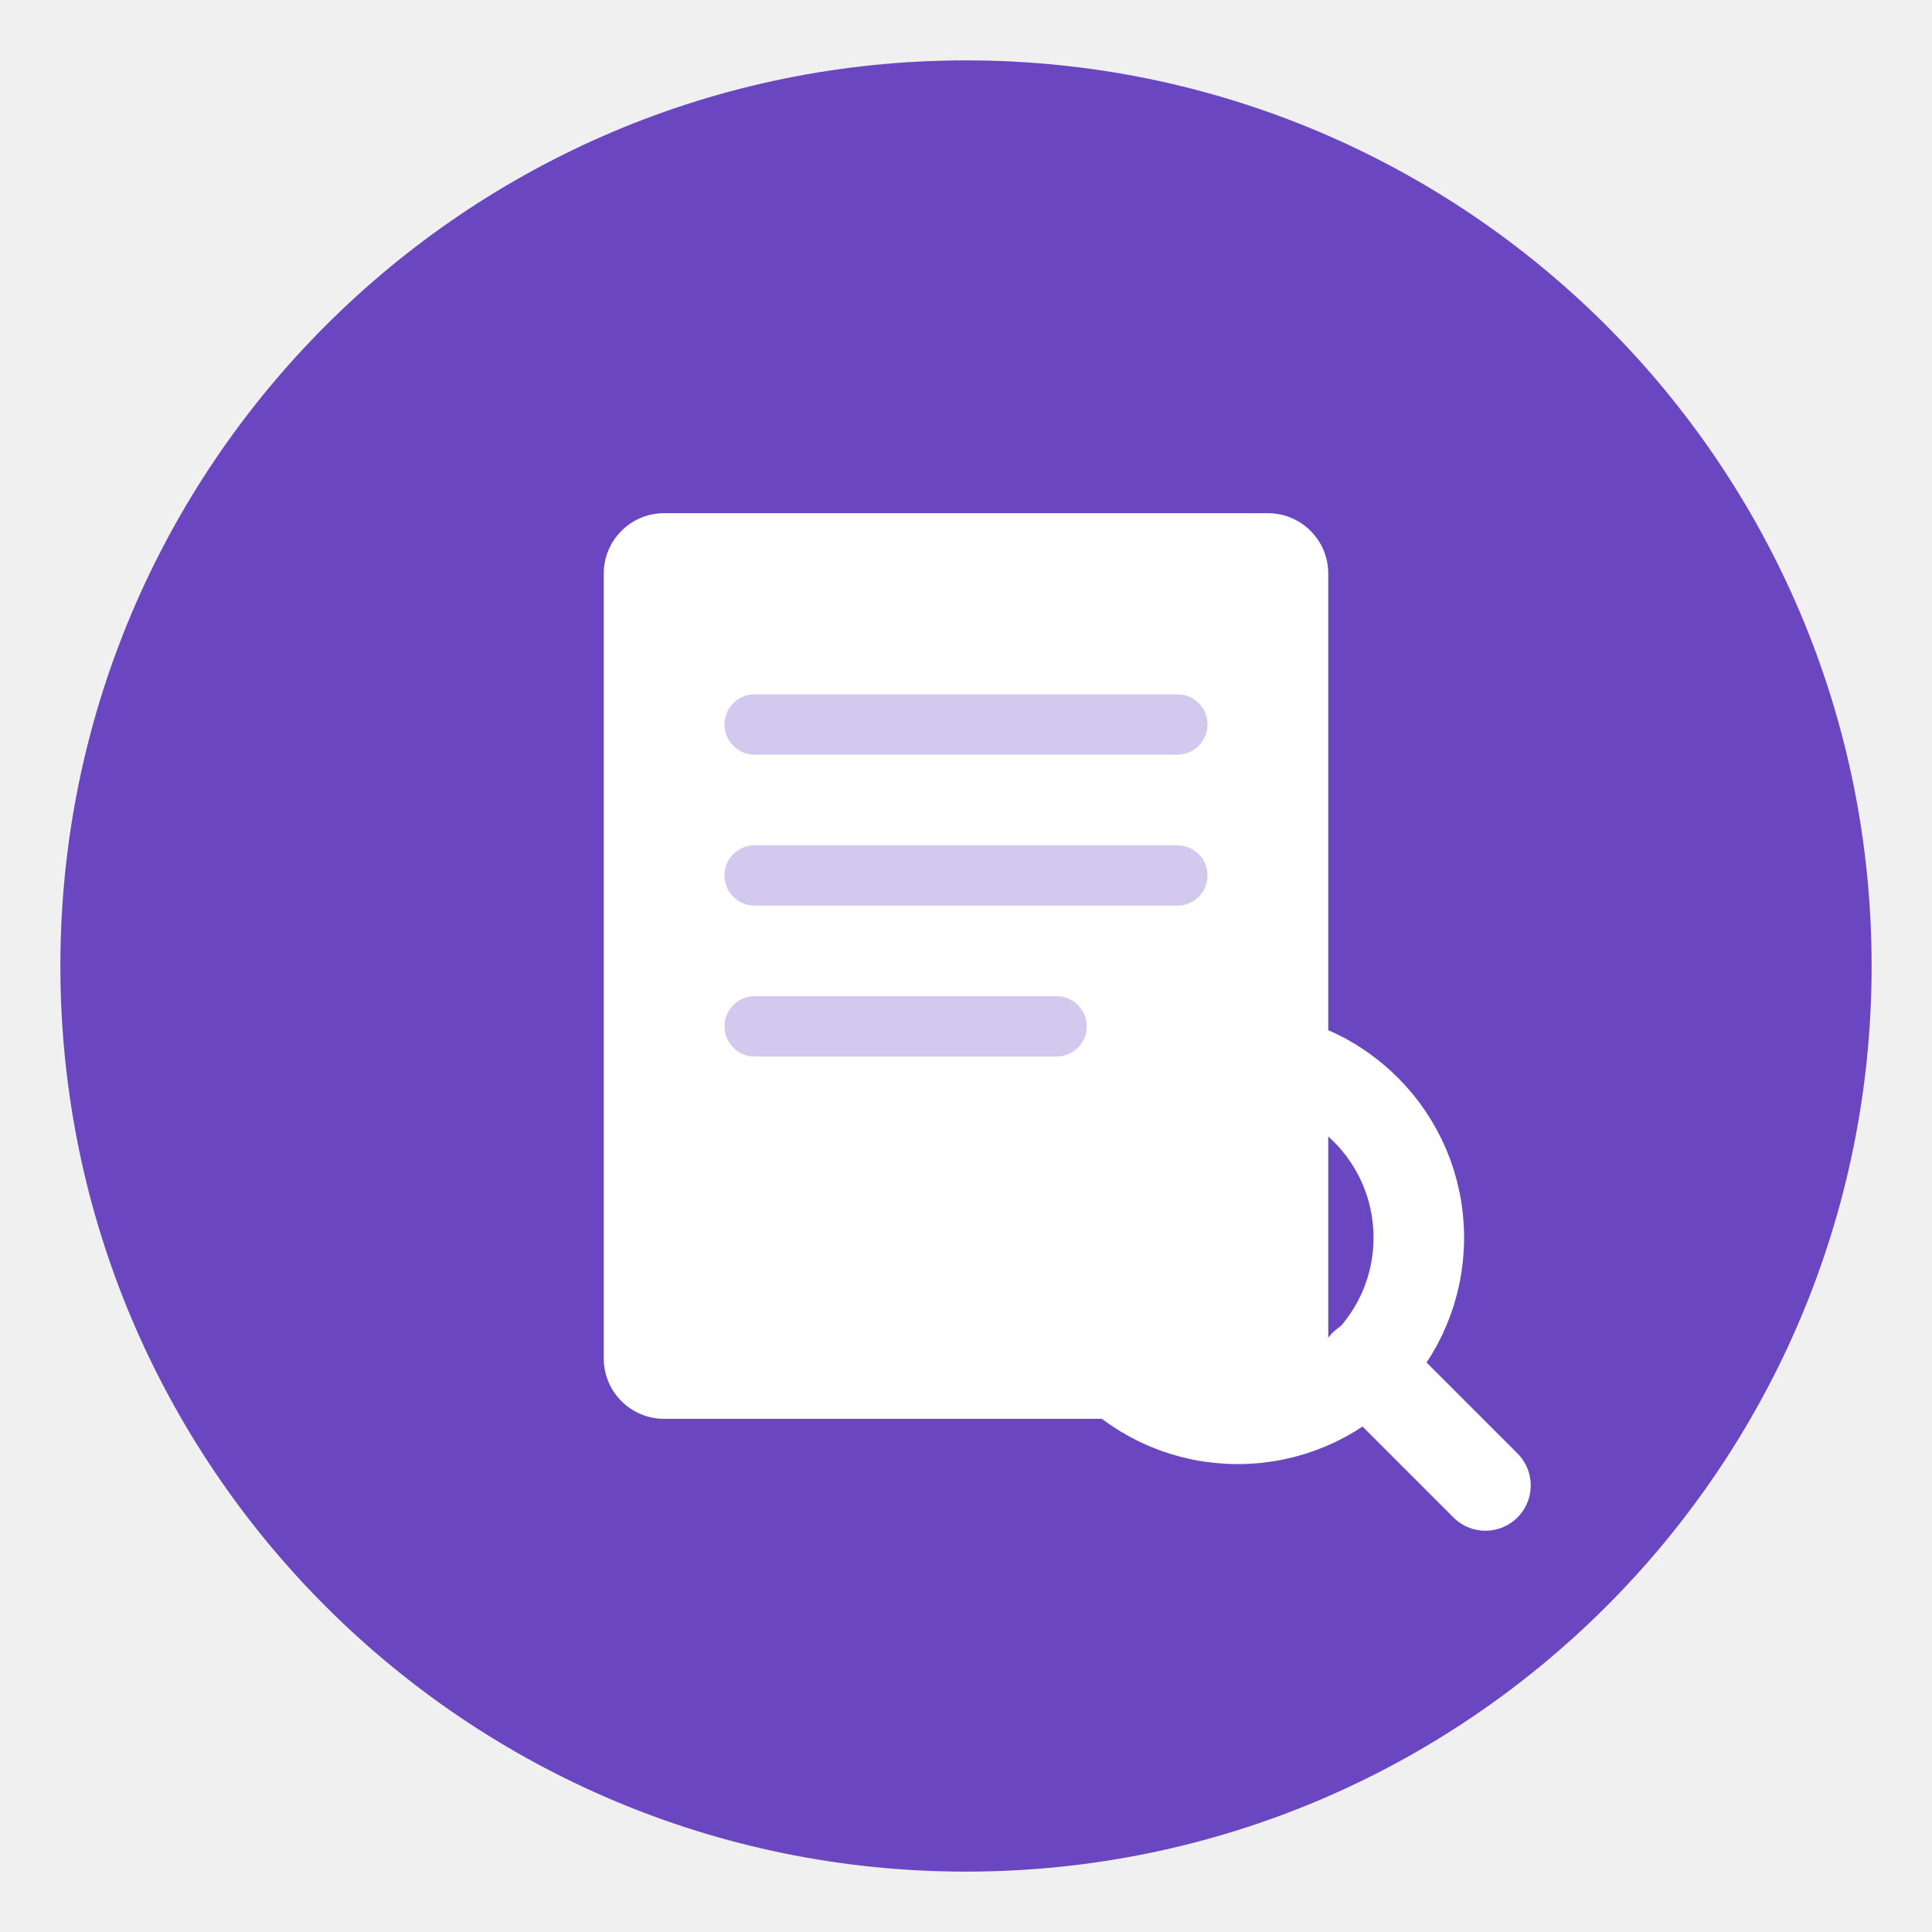
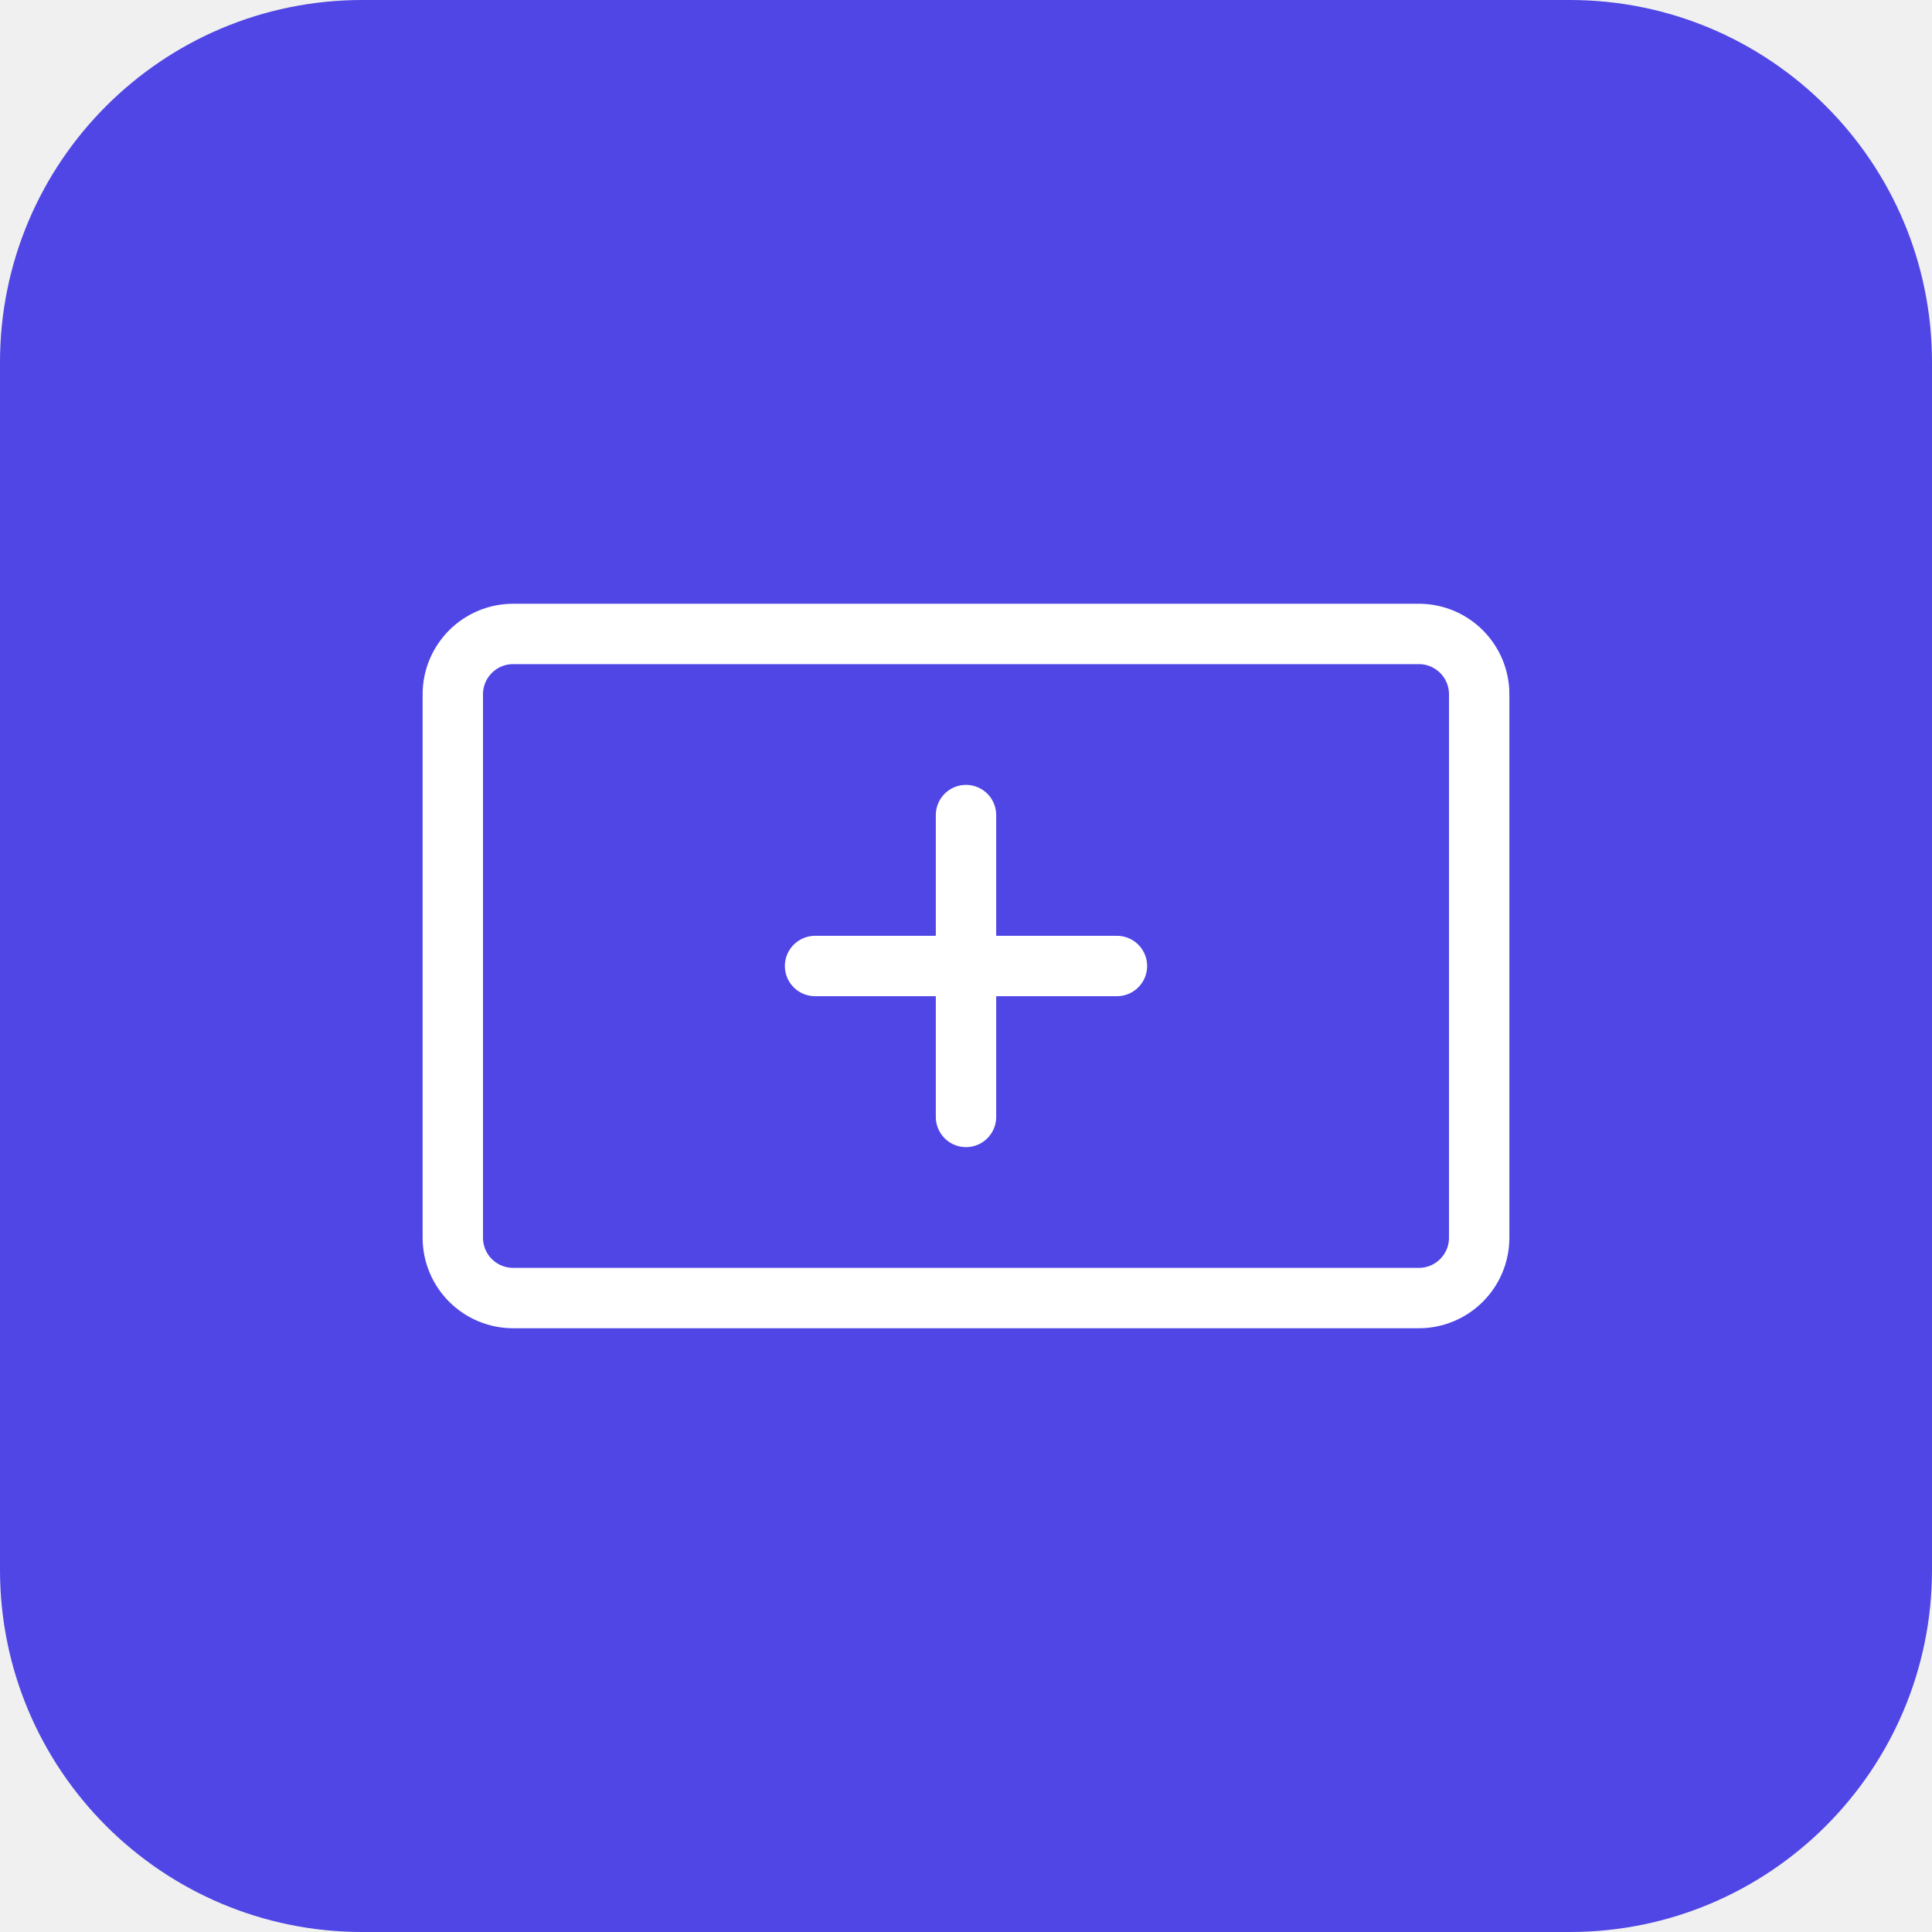
<svg xmlns="http://www.w3.org/2000/svg" width="128" height="128" viewBox="0 0 128 128" fill="none">
-   <circle cx="64" cy="64" r="60" fill="#6B46C1" />
-   <path d="M40 38V90C40 92.209 41.791 94 44 94H84C86.209 94 88 92.209 88 90V38C88 35.791 86.209 34 84 34H44C41.791 34 40 35.791 40 38Z" fill="white" />
-   <rect x="48" y="46" width="32" height="4" rx="2" fill="#6B46C1" fill-opacity="0.3" />
-   <rect x="48" y="56" width="32" height="4" rx="2" fill="#6B46C1" fill-opacity="0.3" />
-   <rect x="48" y="66" width="24" height="4" rx="2" fill="#6B46C1" fill-opacity="0.3" />
-   <circle cx="82" cy="82" r="12" stroke="white" stroke-width="6" />
-   <line x1="90.414" y1="90.414" x2="98.414" y2="98.414" stroke="white" stroke-width="6" stroke-linecap="round" />
+   <rect width="128" height="128" rx="24" fill="#4F46E5" />
+   <path d="M94 42H34C31.791 42 30 43.791 30 46V82C30 84.209 31.791 86 34 86H94C96.209 86 98 84.209 98 82V46C98 43.791 96.209 42 94 42Z" stroke="white" stroke-width="4" />
+   <path d="M64 54V74M54 64H74" stroke="white" stroke-width="4" stroke-linecap="round" />
</svg>
